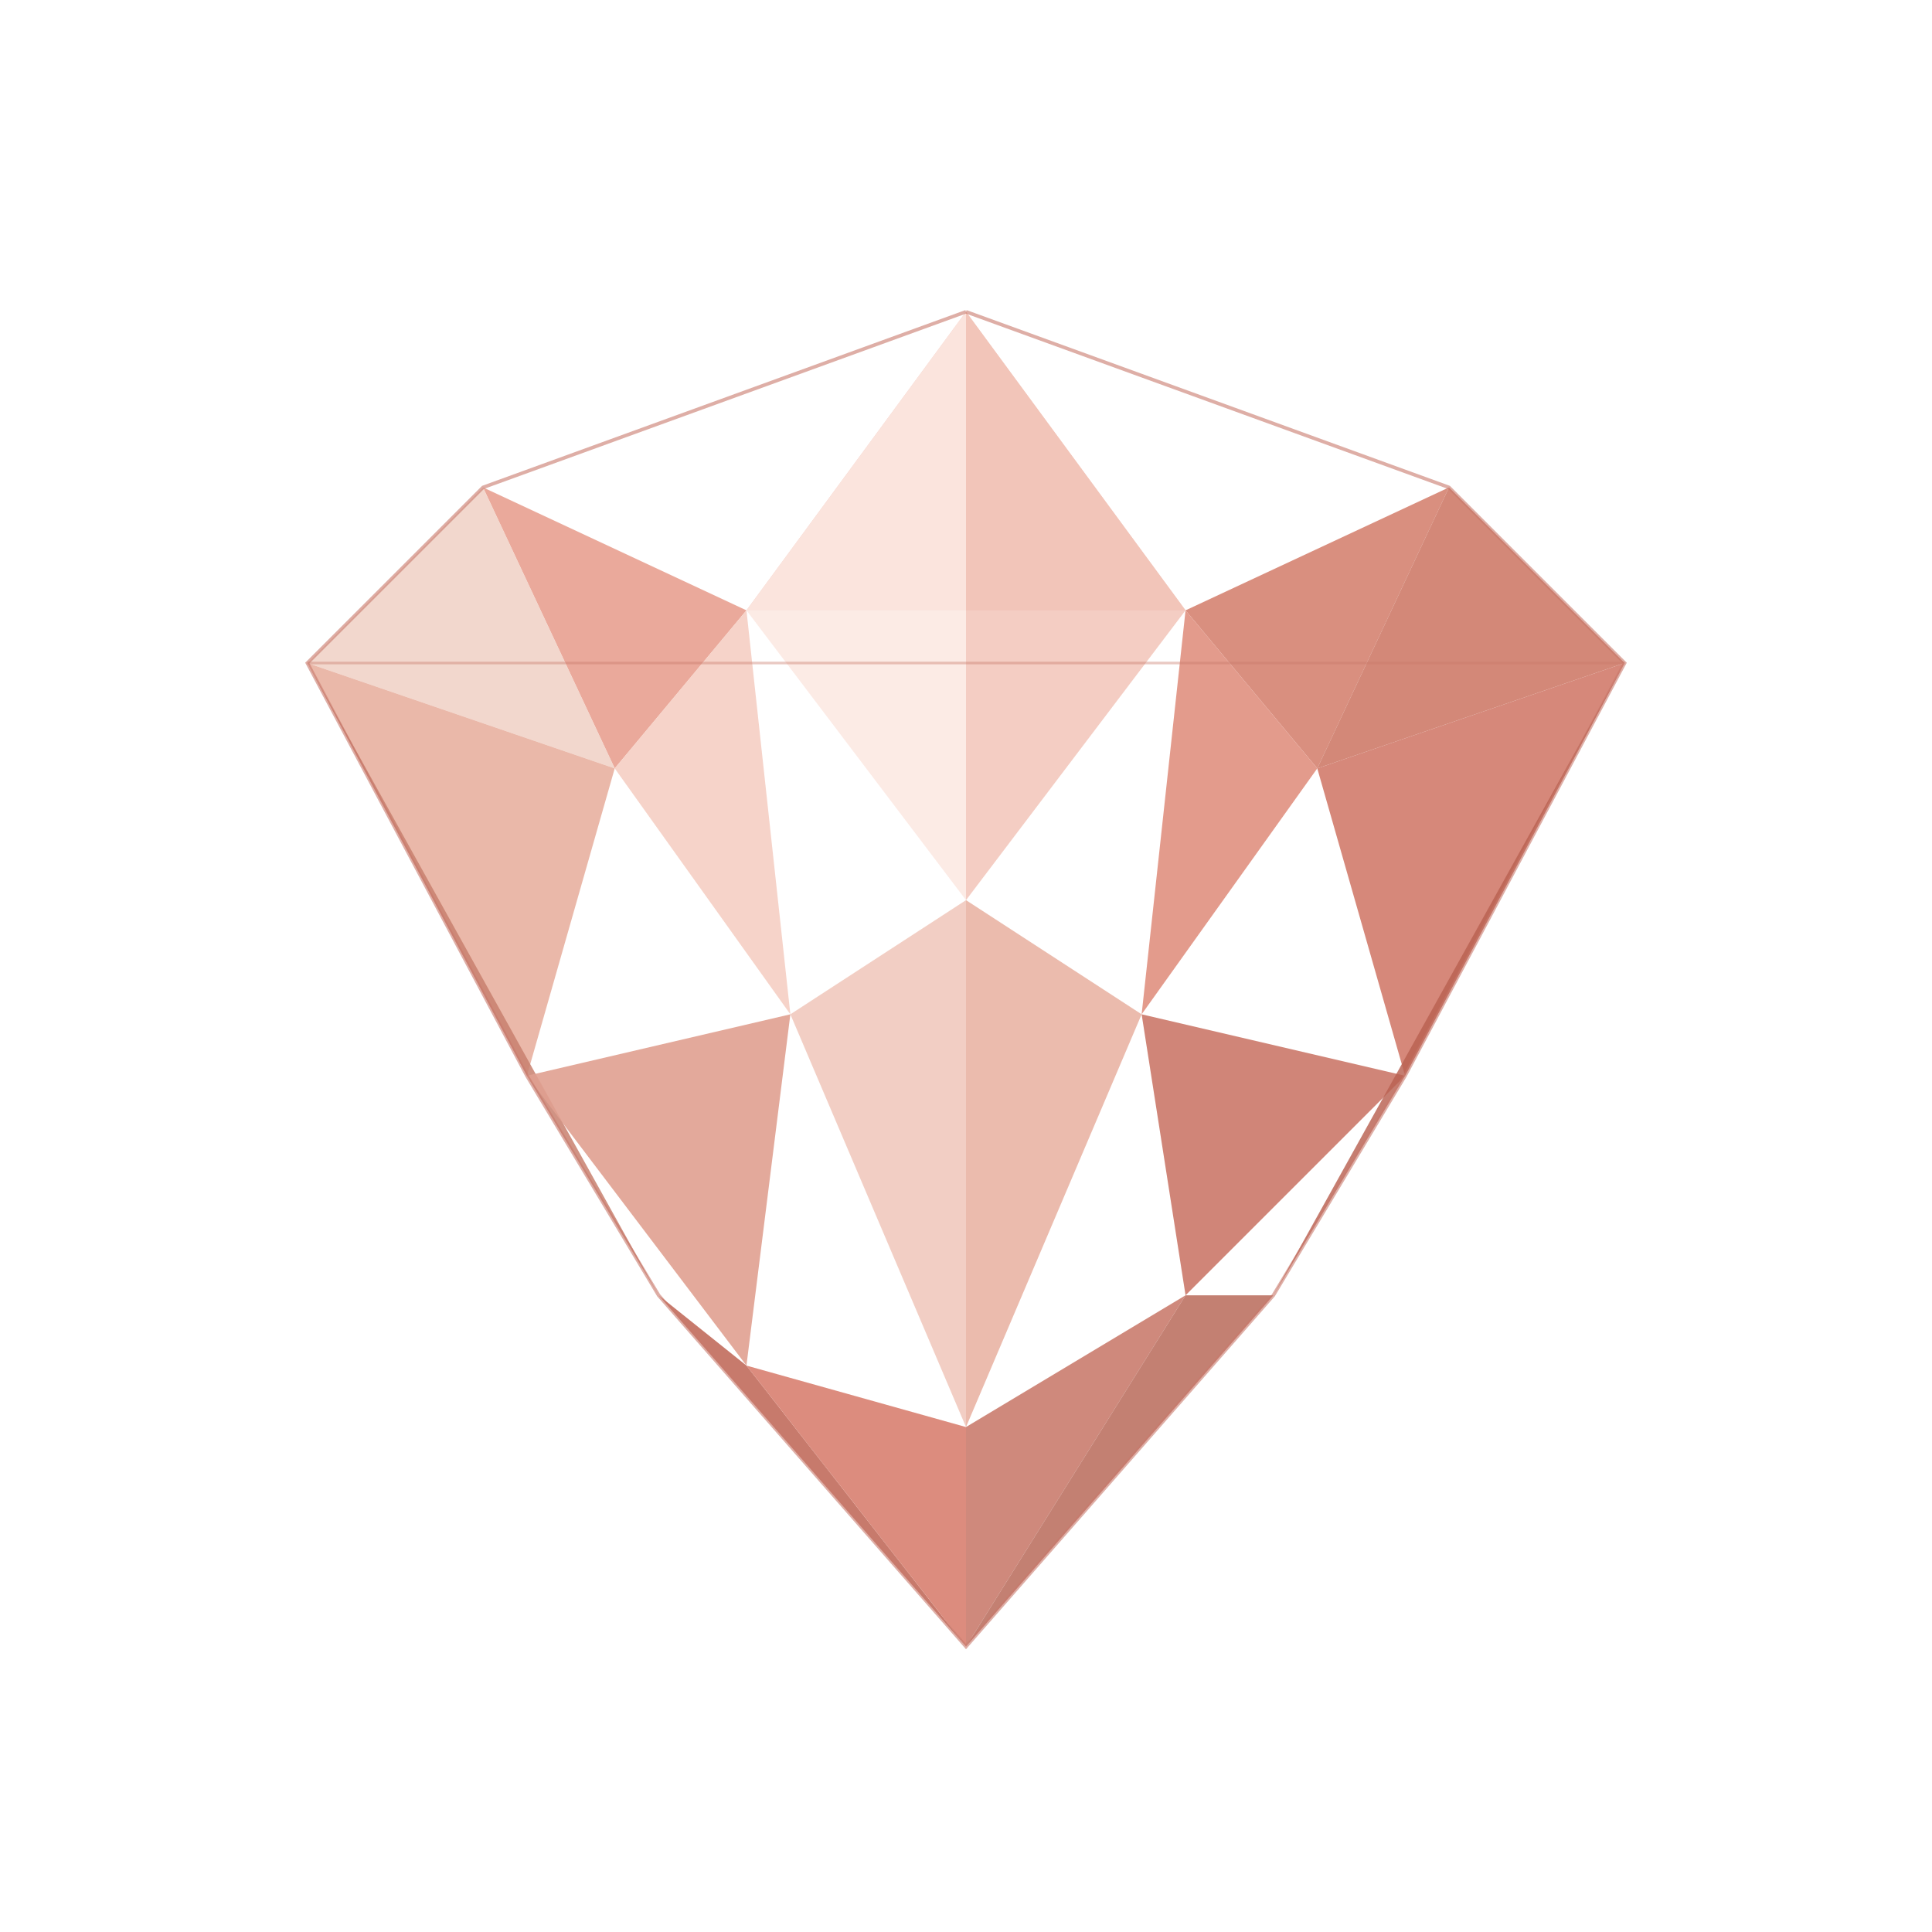
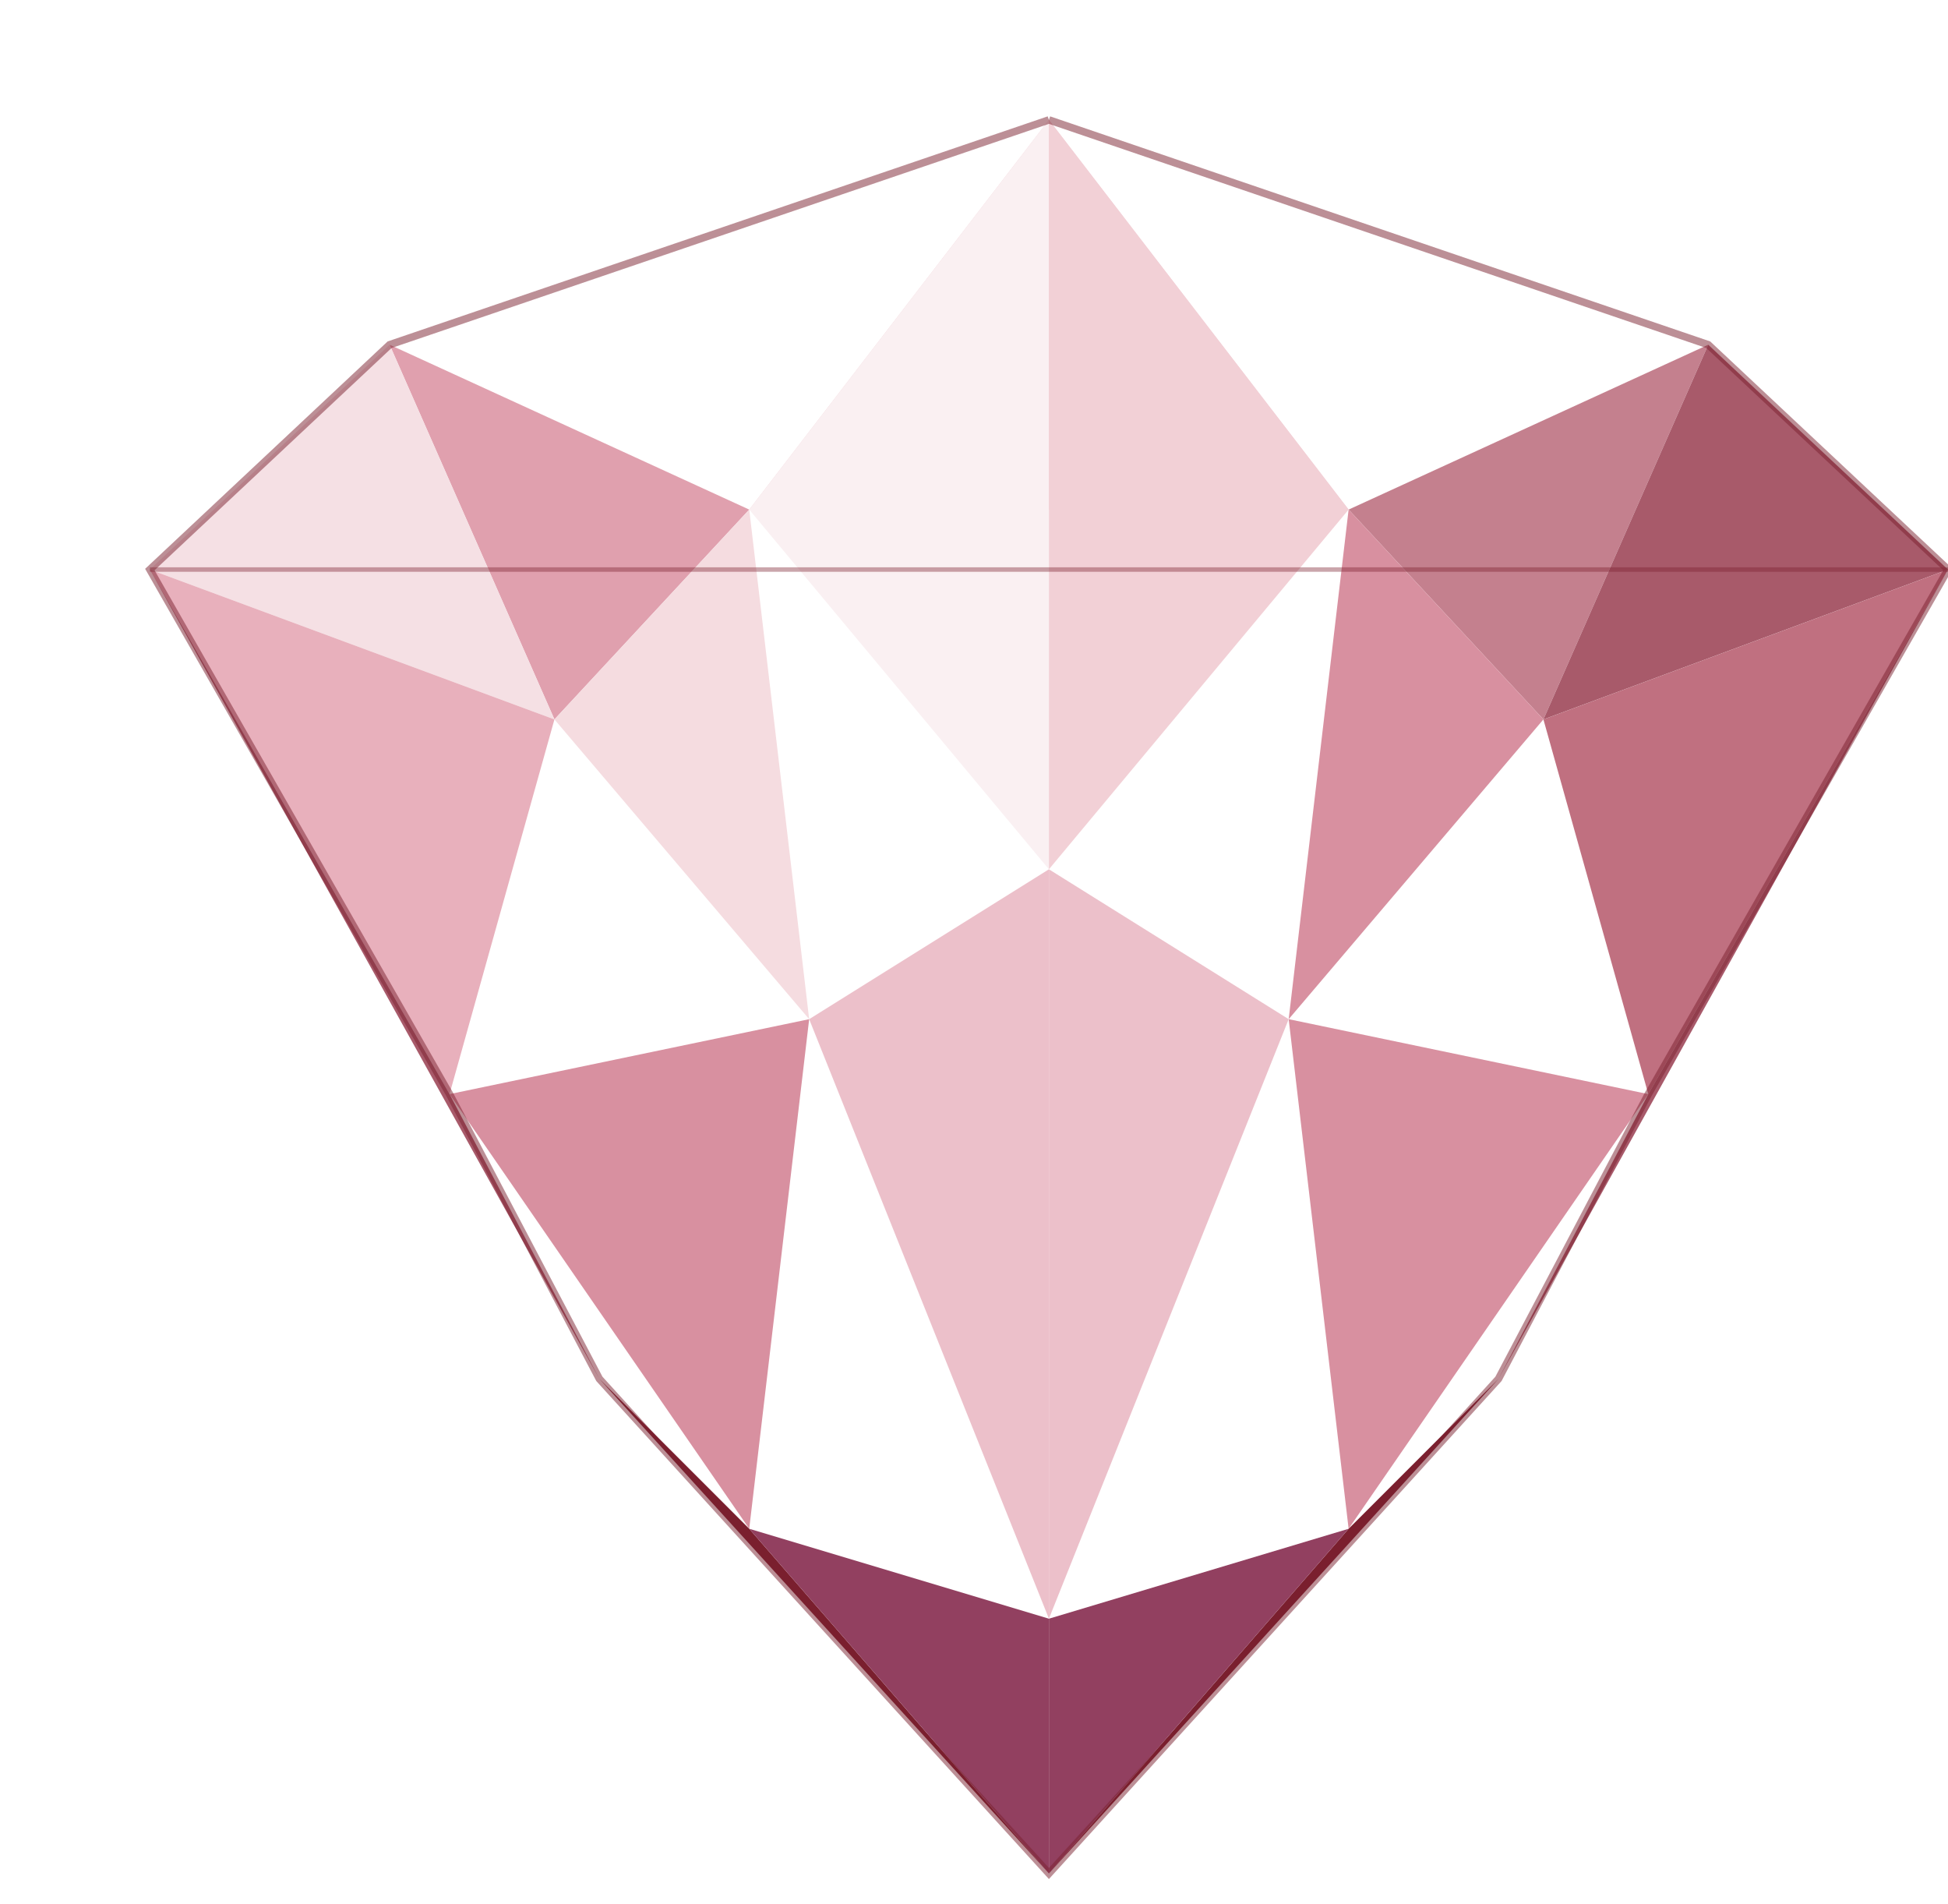
- <svg xmlns="http://www.w3.org/2000/svg" width="300" height="300" viewBox="230 40 220 185">
-   <polygon points="340,58 315,92 365,92" fill="#f2c4b8" opacity="0.95" />
-   <polygon points="315,92 285,78 300,110" fill="#e8a090" opacity="0.9" />
-   <polygon points="365,92 395,78 380,110" fill="#d4806e" opacity="0.88" />
-   <polygon points="285,78 265,98 300,110" fill="#f0d0c4" opacity="0.85" />
-   <polygon points="395,78 415,98 380,110" fill="#c96e5a" opacity="0.82" />
-   <polygon points="265,98 300,110 290,145" fill="#e8b0a0" opacity="0.9" />
-   <polygon points="300,110 315,92 320,138" fill="#f5cfc4" opacity="0.92" />
-   <polygon points="315,92 340,58 340,125" fill="#fce8e2" opacity="0.88" />
-   <polygon points="340,58 365,92 340,125" fill="#f2c4b8" opacity="0.85" />
-   <polygon points="365,92 380,110 360,138" fill="#e09080" opacity="0.9" />
-   <polygon points="380,110 415,98 390,145" fill="#d07868" opacity="0.88" />
-   <polygon points="265,98 290,145 305,170" fill="#c8806e" opacity="0.85" />
-   <polygon points="290,145 320,138 315,178" fill="#e0a090" opacity="0.9" />
-   <polygon points="320,138 340,125 340,185" fill="#f0c8bc" opacity="0.88" />
-   <polygon points="340,125 360,138 340,185" fill="#e8b0a0" opacity="0.86" />
-   <polygon points="360,138 390,145 365,170" fill="#c87060" opacity="0.85" />
-   <polygon points="390,145 415,98 375,170" fill="#b86050" opacity="0.82" />
-   <polygon points="305,170 315,178 340,210" fill="#c06858" opacity="0.88" />
-   <polygon points="315,178 340,185 340,210" fill="#d88070" opacity="0.9" />
-   <polygon points="340,185 365,170 340,210" fill="#c87868" opacity="0.87" />
-   <polygon points="365,170 375,170 340,210" fill="#b86858" opacity="0.84" />
-   <polyline points="340,58 285,78 265,98 290,145 305,170 340,210 375,170 390,145 415,98 395,78 340,58" fill="none" stroke="#c8786a" stroke-width="0.4" opacity="0.6" />
-   <line x1="265" y1="98" x2="415" y2="98" stroke="#c8786a" stroke-width="0.3" opacity="0.4" />
+ <svg xmlns="http://www.w3.org/2000/svg" width="130" height="127" viewBox="270 70 130 127">
+   <polygon points="340,78 320,104 360,104" fill="#f2d0d6" />
+   <polygon points="320,104 296,93 307,118" fill="#e0a0ae" />
+   <polygon points="360,104 384,93 373,118" fill="#c4808e" />
+   <polygon points="296,93 280,108 307,118" fill="#f5e0e4" />
+   <polygon points="384,93 400,108 373,118" fill="#a85a6a" />
+   <polygon points="280,108 307,118 300,143" fill="#e8b0bc" />
+   <polygon points="307,118 320,104 324,138" fill="#f5dce0" />
+   <polygon points="320,104 340,78 340,128" fill="#faf0f2" />
+   <polygon points="340,78 360,104 340,128" fill="#f2d0d6" />
+   <polygon points="360,104 373,118 356,138" fill="#d890a0" />
+   <polygon points="373,118 400,108 380,143" fill="#c07080" />
+   <polygon points="280,108 300,143 310,162" fill="#a85a6a" />
+   <polygon points="400,108 380,143 370,162" fill="#a85a6a" />
+   <polygon points="300,143 324,138 320,172" fill="#d890a0" />
+   <polygon points="380,143 356,138 360,172" fill="#d890a0" />
+   <polygon points="324,138 340,128 340,178" fill="#ecc0ca" />
+   <polygon points="356,138 340,128 340,178" fill="#ecc0ca" />
+   <polygon points="310,162 320,172 340,195" fill="#7a1f2e" />
+   <polygon points="370,162 360,172 340,195" fill="#7a1f2e" />
+   <polygon points="320,172 340,178 340,195" fill="#924060" />
+   <polygon points="360,172 340,178 340,195" fill="#924060" />
+   <polyline points="340,78 296,93 280,108 300,143 310,162 340,195 370,162 380,143 400,108 384,93 340,78" fill="none" stroke="#7a1f2e" stroke-width="0.5" opacity="0.5" />
+   <line x1="280" y1="108" x2="400" y2="108" stroke="#7a1f2e" stroke-width="0.3" opacity="0.4" />
</svg>
